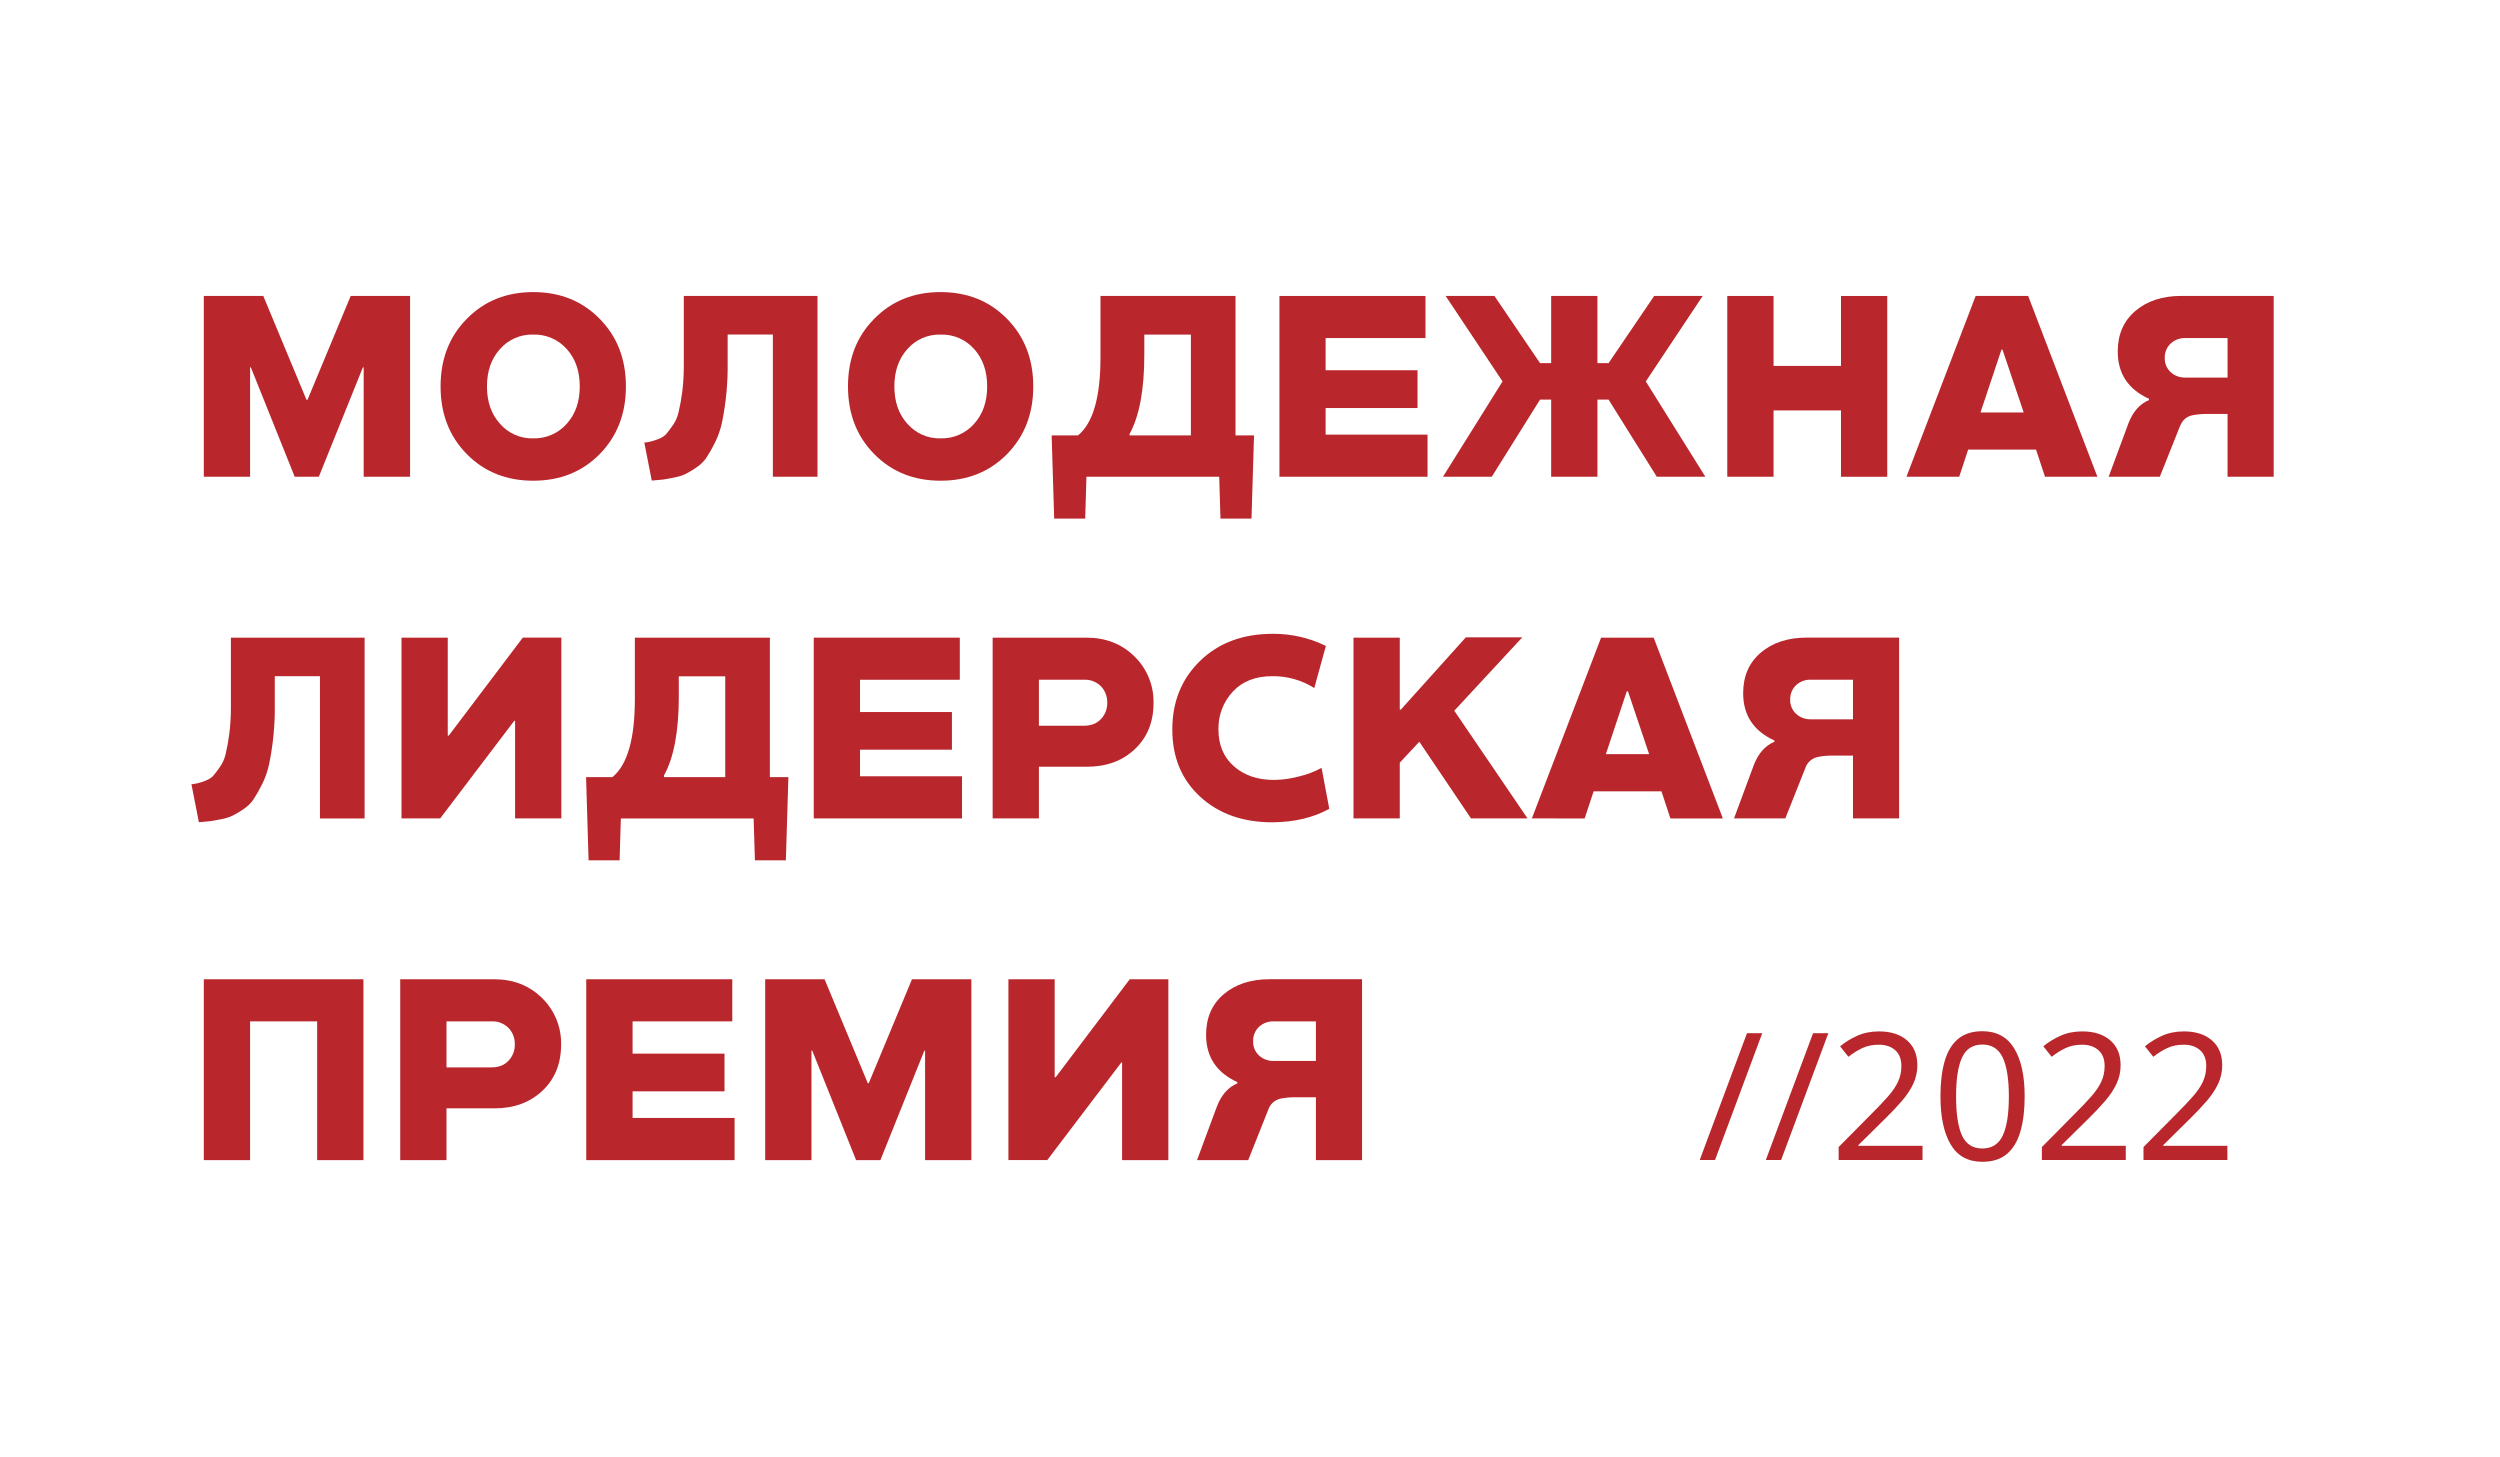
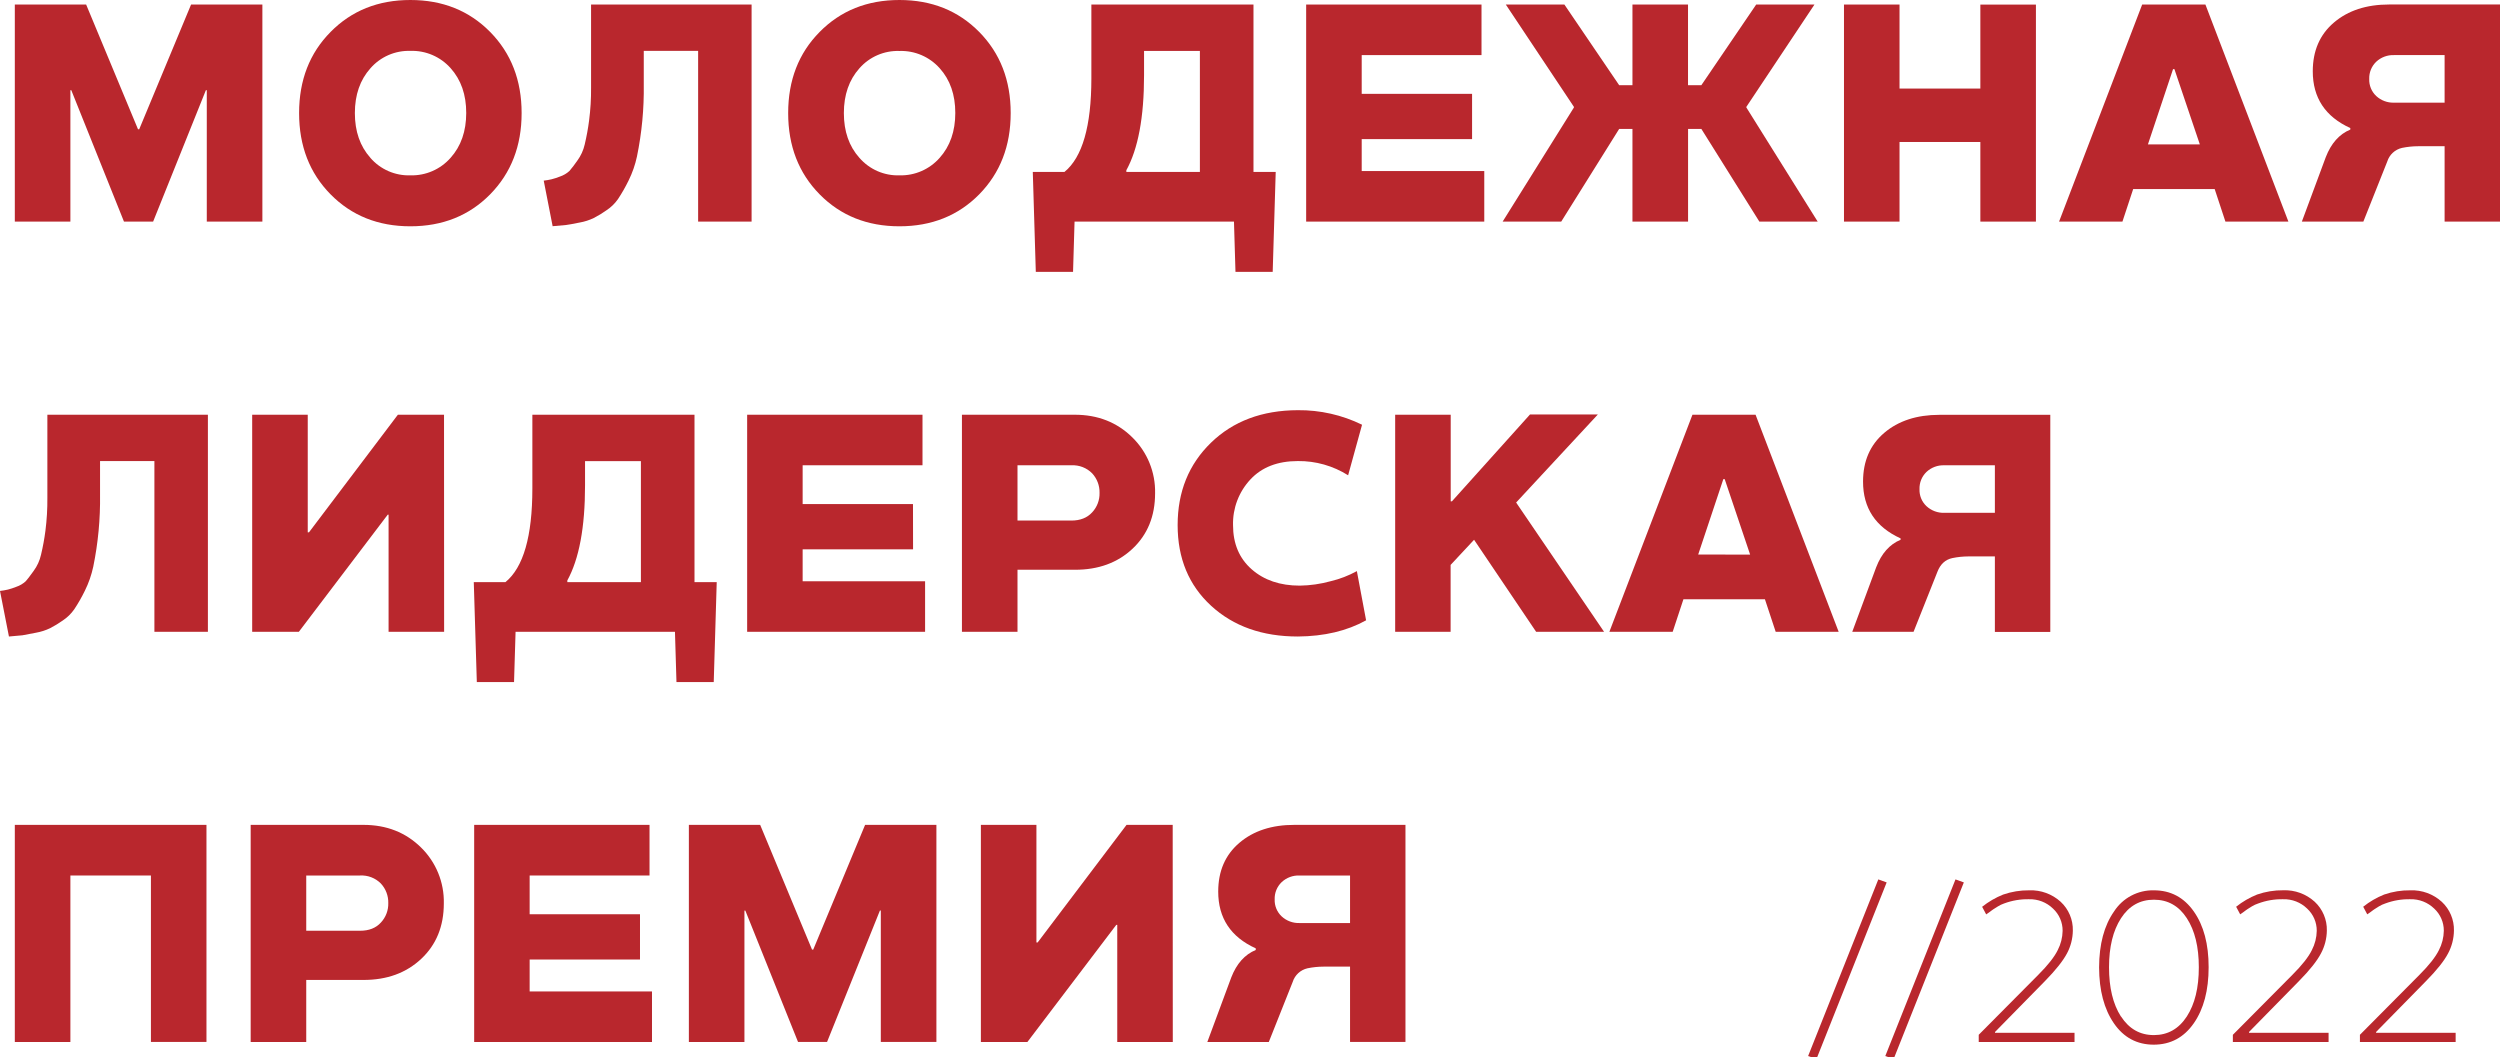
- <svg xmlns="http://www.w3.org/2000/svg" viewBox="0 0 1215.38 707.85">
+ <svg xmlns="http://www.w3.org/2000/svg" viewBox="0 0 1012.28 427.6">
  <defs>
-     <style>.cls-1{opacity:0.5;}.cls-2{font-size:86.37px;font-family:Matahari-300Light, Matahari;font-weight:300;}.cls-2,.cls-3{fill:#b9272d;}</style>
+     <style>.cls-1{opacity:0.5;}.cls-2{fill:#b9272d;}</style>
  </defs>
  <g id="_Слой_4" data-name="&lt;Слой&gt;">
-     <text class="cls-2" transform="translate(825.46 563.95)">//2022</text>
-     <path class="cls-3" d="M121.94,178.57h-.36v53.2H99.08V143.88H128l21,50.5h.49l21-50.5h28.87v87.89H176.8v-53.2h-.37L155,231.77H143.27Z" />
-     <path class="cls-3" d="M226.94,155Q239.68,142,259.24,142T291.54,155q12.75,12.93,12.75,32.85t-12.75,32.92q-12.75,12.93-32.3,12.93t-32.3-12.93q-12.75-12.93-12.75-32.92T226.94,155Zm16.12,51a20.53,20.53,0,0,0,16.18,7.11,20.91,20.91,0,0,0,16.3-7.11q6.31-7,6.31-18.15t-6.31-18.14a20.87,20.87,0,0,0-16.3-7.05,20.61,20.61,0,0,0-16.18,7.05q-6.31,7-6.32,18.14T243.06,206Z" />
-     <path class="cls-3" d="M353.75,162.63V176.3A135,135,0,0,1,351,205.41a42.14,42.14,0,0,1-3.37,9.69,68.83,68.83,0,0,1-4.32,7.57,17.28,17.28,0,0,1-4.63,4.5,42.24,42.24,0,0,1-5.15,3.13,21.53,21.53,0,0,1-5.7,1.84q-4.29.86-5.52,1c-.65.08-2.47.25-5.45.49l-3.62-18.45a26.58,26.58,0,0,0,3.19-.55,26,26,0,0,0,3.37-1.1,10.6,10.6,0,0,0,3.86-2.27,50.53,50.53,0,0,0,3.19-4.17,17.51,17.51,0,0,0,3-6.56,91.49,91.49,0,0,0,1.78-9.68,98.87,98.87,0,0,0,.8-13.36V143.88h65v87.89h-21.7V162.63Z" />
-     <path class="cls-3" d="M425,155Q437.7,142,457.27,142T489.57,155q12.75,12.93,12.75,32.85t-12.75,32.92q-12.75,12.93-32.3,12.93T425,220.74q-12.75-12.93-12.75-32.92T425,155Zm16.12,51a20.53,20.53,0,0,0,16.18,7.11,20.91,20.91,0,0,0,16.3-7.11q6.31-7,6.31-18.15t-6.31-18.14a20.87,20.87,0,0,0-16.3-7.05,20.61,20.61,0,0,0-16.18,7.05q-6.31,7-6.32,18.14T441.09,206Z" />
-     <path class="cls-3" d="M535,143.88h65.65v67.79h9l-1.23,40.45H593.33l-.61-20.35H528.18l-.61,20.35H512.49l-1.23-40.45h12.81Q535,202.78,535,173.79Zm14.16,67.79h29.79v-49H556.31v9.87q0,25.38-7.17,38.43Z" />
-     <path class="cls-3" d="M689.13,198.37H644.45V211.3H694v20.47H622V143.88h71v20.47H644.45V180h44.68Z" />
-     <path class="cls-3" d="M827.77,143.88l-27.58,41.43v.25l28.87,46.21h-23.6L782,194.26h-5.4v37.51H754.1V194.26h-5.4l-23.47,37.51H701.51l28.87-46.21v-.25L702.8,143.88h23.72l22.18,32.67h5.4V143.88h22.49v32.67H782l22.18-32.67Z" />
-     <path class="cls-3" d="M862.22,177.89H895v-34h22.49v87.89H895V199.53H862.22v32.24h-22.5V143.88h22.5Z" />
-     <path class="cls-3" d="M926.82,231.77l33.65-87.89H986l33.65,87.89H994.18l-4.36-13.18h-33l-4.35,13.18Zm57-31.26L973.52,170H973l-10.18,30.52Z" />
-     <path class="cls-3" d="M1044.74,194.5v-.61q-15.2-6.93-15.2-23,0-12.45,8.58-19.74t22.31-7.29h44.93v87.89h-22.43V201.25H1072.2a33.15,33.15,0,0,0-6.5.67q-4.23.92-6,5.52L1050,231.77h-24.88l9.68-26.11Q1038.07,197.26,1044.74,194.5ZM1052.4,174a9,9,0,0,0,2.82,6.87,10.15,10.15,0,0,0,7.23,2.69h20.48V164.35h-20.48a10,10,0,0,0-7.23,2.7A9.21,9.21,0,0,0,1052.4,174Z" />
-     <path class="cls-3" d="M133.59,328.73V342.4a135.1,135.1,0,0,1-2.76,29.11,41.59,41.59,0,0,1-3.37,9.68,67.89,67.89,0,0,1-4.32,7.57,17.46,17.46,0,0,1-4.63,4.51,41.21,41.21,0,0,1-5.15,3.12,21.53,21.53,0,0,1-5.7,1.84q-4.29.86-5.51,1c-.66.09-2.48.25-5.46.5l-3.62-18.45a25.69,25.69,0,0,0,3.19-.56,23.93,23.93,0,0,0,3.37-1.1,10.46,10.46,0,0,0,3.86-2.27,49.27,49.27,0,0,0,3.19-4.16,17.75,17.75,0,0,0,3-6.56,95.19,95.19,0,0,0,1.77-9.69,98.76,98.76,0,0,0,.8-13.36V310h65v87.9h-21.7V328.73Z" />
-     <path class="cls-3" d="M272.9,397.87H250.41V350.42H250l-36,47.45H195.19V310h22.49V357.6h.49l36-47.63H272.9Z" />
-     <path class="cls-3" d="M308.64,310h65.64v67.79h9l-1.23,40.45H367l-.62-20.34H301.83l-.61,20.34H286.14l-1.22-40.45h12.81q10.9-8.88,10.91-37.88Zm14.15,67.79h29.79v-49H330v9.87Q330,364,322.79,377Z" />
-     <path class="cls-3" d="M462.78,364.46H418.1v12.93h49.59v20.48H395.61V310h71v20.47H418.1v15.69h44.68Z" />
-     <path class="cls-3" d="M528.24,372.74H505.07v25.13H482.58V310h45.66q14,0,23.29,9.13a30.72,30.72,0,0,1,9.26,22.68q0,13.86-9.14,22.44T528.24,372.74Zm-1.35-42.3H505.07v22.38h21.82c3.6,0,6.4-1.11,8.4-3.31a11.1,11.1,0,0,0,3-7.91,11.24,11.24,0,0,0-3-7.91A11,11,0,0,0,526.89,330.44Z" />
-     <path class="cls-3" d="M619.38,379.17a49.3,49.3,0,0,0,12.44-1.78,42.42,42.42,0,0,0,10.67-4.1l3.74,19.92q-11.6,6.44-27.65,6.56-21.57,0-35.12-12.45t-13.54-32.67q0-20.22,13.48-33.34t35.18-13.18a57.67,57.67,0,0,1,26,5.89l-5.64,20.47a37.34,37.34,0,0,0-20.35-5.76q-12.32,0-19.24,7.48a26.11,26.11,0,0,0-7,18.44q0,11.28,7.54,17.9T619.38,379.17Z" />
-     <path class="cls-3" d="M712.61,309.85h27.45L707,345.52l35.61,52.35H715.12L690,360.6l-9.5,10.17v27.1H658V310h22.5V345H681Z" />
-     <path class="cls-3" d="M744.72,397.87,778.37,310h25.56l33.65,87.9h-25.5l-4.35-13.18h-33l-4.35,13.18Zm57-31.26-10.29-30.53h-.56L780.7,366.61Z" />
-     <path class="cls-3" d="M862.64,360.6V360q-15.2-6.93-15.2-23,0-12.44,8.58-19.73t22.31-7.3h44.93v87.9H900.83V367.34H890.1a33,33,0,0,0-6.49.68,8.14,8.14,0,0,0-6,5.51l-9.68,24.34H843l9.68-26.12Q856,363.37,862.64,360.6Zm7.67-20.47a8.94,8.94,0,0,0,2.81,6.86,10.2,10.2,0,0,0,7.24,2.7h20.47V330.44H880.36a10.05,10.05,0,0,0-7.24,2.7A9.24,9.24,0,0,0,870.31,340.13Z" />
-     <path class="cls-3" d="M99.08,476.07h77.6V564h-22.5V496.54h-32.6V564H99.08Z" />
-     <path class="cls-3" d="M240.24,538.83H217.07V564h-22.5V476.07h45.67q14,0,23.29,9.13a30.71,30.71,0,0,1,9.25,22.68q0,13.85-9.13,22.43T240.24,538.83Zm-1.35-42.29H217.07v22.37h21.82q5.38,0,8.39-3.31a11.05,11.05,0,0,0,3-7.91,11.18,11.18,0,0,0-3-7.9A11,11,0,0,0,238.89,496.54Z" />
-     <path class="cls-3" d="M352.22,530.56H307.53v12.93h49.59V564H285V476.07h71v20.47H307.53v15.69h44.69Z" />
-     <path class="cls-3" d="M394.87,510.76h-.37V564H372V476.07h28.87l21,50.5h.49l21-50.5h28.87V564H449.73v-53.2h-.37L428,564H416.2Z" />
-     <path class="cls-3" d="M568,564h-22.5V516.52h-.36l-36,47.44H490.24V476.07h22.49v47.62h.49l36-47.62H568Z" />
-     <path class="cls-3" d="M601.54,526.69v-.61q-15.19-6.93-15.2-23,0-12.45,8.58-19.74t22.31-7.29h44.93V564H639.73V533.44H629a33,33,0,0,0-6.49.67,8.13,8.13,0,0,0-6,5.52L606.82,564H581.93l9.68-26.11Q594.87,529.45,601.54,526.69Zm7.67-20.47a9,9,0,0,0,2.81,6.87,10.19,10.19,0,0,0,7.24,2.69h20.47V496.54H619.26a10.05,10.05,0,0,0-7.24,2.7A9.24,9.24,0,0,0,609.21,506.22Z" />
+     <path class="cls-2" d="M732.13,427.6l28.42-71.52,3.38,1.22L735.5,428.82Z" />
+     <path class="cls-2" d="M763.38,427.6l28.42-71.52,3.38,1.22-28.43,71.52Z" />
+     <path class="cls-2" d="M828,397.28l-20.2,20.58v.34H840v3.71H801.21V419l24.08-24.25q5.87-5.87,7.89-10a17.64,17.64,0,0,0,2-7.84,12.13,12.13,0,0,0-3.88-9,13.37,13.37,0,0,0-9.74-3.8,27.22,27.22,0,0,0-10.12,1.73A12,12,0,0,0,809,367c-.84.5-1.45.88-1.81,1.14-.06,0-.28.18-.66.46l-1.07.8-1.23.85-1.64-3.08a33.73,33.73,0,0,1,8.48-4.94,31.21,31.21,0,0,1,10.62-1.73,17.9,17.9,0,0,1,12.7,4.64,15.44,15.44,0,0,1,4.93,11.68,20.2,20.2,0,0,1-2.36,9.2Q834.53,390.61,828,397.28Z" />
+     <path class="cls-2" d="M856,369.06a18.69,18.69,0,0,1,16.15-8.56q10.13,0,16.15,8.56t6,22.61q0,14-6,22.65T872.1,423q-10.2,0-16.15-8.64t-6-22.65Q850,377.63,856,369.06Zm2.82,42.51q4.9,7.56,13.33,7.55t13.33-7.55q4.85-7.5,4.85-19.9t-4.85-19.86q-4.86-7.51-13.33-7.51t-13.33,7.51q-4.85,7.5-4.85,19.86T858.77,411.57Z" />
+     <path class="cls-2" d="M930.85,397.28l-20.2,20.58v.34h32.22v3.71H904.11V419l24.08-24.25q5.87-5.87,7.89-10a17.64,17.64,0,0,0,2-7.84,12.13,12.13,0,0,0-3.88-9,13.37,13.37,0,0,0-9.74-3.8,27.22,27.22,0,0,0-10.12,1.73,12,12,0,0,0-2.49,1.14c-.84.5-1.45.88-1.81,1.14-.06,0-.28.18-.66.46l-1.07.8-1.23.85-1.64-3.08a33.73,33.73,0,0,1,8.48-4.94,31.21,31.21,0,0,1,10.62-1.73,17.9,17.9,0,0,1,12.7,4.64,15.44,15.44,0,0,1,4.93,11.68,20.2,20.2,0,0,1-2.36,9.2Q937.43,390.61,930.85,397.28Z" />
+     <path class="cls-2" d="M982.3,397.28l-20.2,20.58v.34h32.22v3.71H955.56V419l24.08-24.25q5.86-5.87,7.89-10a17.64,17.64,0,0,0,2-7.84,12.13,12.13,0,0,0-3.88-9,13.37,13.37,0,0,0-9.74-3.8,27.22,27.22,0,0,0-10.12,1.73,12,12,0,0,0-2.49,1.14c-.84.5-1.45.88-1.81,1.14-.06,0-.28.18-.66.46l-1.07.8-1.23.85-1.64-3.08a33.73,33.73,0,0,1,8.48-4.94A31.21,31.21,0,0,1,976,360.5a17.9,17.9,0,0,1,12.7,4.64,15.44,15.44,0,0,1,4.93,11.68,20.2,20.2,0,0,1-2.36,9.2Q988.88,390.61,982.3,397.28Z" />
+     <path class="cls-2" d="M28.87,36.53H28.5v53.2H6V1.84H34.88l21,50.5h.49l21-50.5h28.87V89.73H83.73V36.53h-.37L62,89.73H50.2Z" />
+     <path class="cls-2" d="M133.86,12.93Q146.61,0,166.16,0t32.3,12.93q12.75,12.93,12.75,32.86T198.46,78.7q-12.75,12.93-32.3,12.93T133.86,78.7q-12.75-12.93-12.75-32.91T133.86,12.93Zm16.12,51A20.55,20.55,0,0,0,166.16,71a20.91,20.91,0,0,0,16.3-7.11q6.31-7.05,6.32-18.14t-6.32-18.15a20.86,20.86,0,0,0-16.3-7A20.62,20.62,0,0,0,150,27.64q-6.31,7.05-6.31,18.15T150,63.93Z" />
+     <path class="cls-2" d="M260.67,20.59V34.26a135.2,135.2,0,0,1-2.76,29.12,41.59,41.59,0,0,1-3.37,9.68,65.7,65.7,0,0,1-4.32,7.57,17.13,17.13,0,0,1-4.63,4.5,41,41,0,0,1-5.14,3.13,21.53,21.53,0,0,1-5.7,1.84c-2.87.57-4.7.92-5.52,1-.66.08-2.47.25-5.46.49l-3.61-18.45a26.23,26.23,0,0,0,3.18-.55,25.89,25.89,0,0,0,3.38-1.1,10.78,10.78,0,0,0,3.86-2.27,51.24,51.24,0,0,0,3.18-4.17,17.68,17.68,0,0,0,3-6.56,94.42,94.42,0,0,0,1.77-9.68,97.16,97.16,0,0,0,.8-13.36V1.84h65V89.73H282.68V20.59Z" />
+     <path class="cls-2" d="M331.89,12.93Q344.64,0,364.19,0t32.3,12.93q12.75,12.93,12.75,32.86T396.49,78.7q-12.75,12.93-32.3,12.93T331.89,78.7q-12.75-12.93-12.75-32.91T331.89,12.93Zm16.12,51A20.55,20.55,0,0,0,364.19,71a20.93,20.93,0,0,0,16.31-7.11q6.3-7.05,6.31-18.14T380.5,27.64a20.89,20.89,0,0,0-16.31-7A20.62,20.62,0,0,0,348,27.64q-6.31,7.05-6.31,18.15T348,63.93Z" />
+     <path class="cls-2" d="M441.91,1.84h65.64V69.63h9l-1.22,40.45H500.26l-.61-20.35H435.1l-.61,20.35H419.41l-1.22-40.45H431q10.9-8.89,10.91-37.88Zm14.16,67.79h29.78v-49H463.24v9.87q0,25.38-7.17,38.43Z" />
+     <path class="cls-2" d="M596.06,56.33H551.37V69.26H601V89.73H528.88V1.84h71V22.31H551.37V38h44.69Z" />
+     <path class="cls-2" d="M734.7,1.84,707.12,43.27v.25L736,89.73H712.39L688.91,52.22h-5.39V89.73H661V52.22h-5.39L632.16,89.73H608.44L637.3,43.52v-.25L609.72,1.84h23.72l22.19,32.67H661V1.84h22.5V34.51h5.39L711.1,1.84Z" />
+     <path class="cls-2" d="M769.14,35.86h32.73v-34h22.5V89.73h-22.5V57.49H769.14V89.73H746.65V1.84h22.49Z" />
+     <path class="cls-2" d="M833.74,89.73,867.39,1.84H893L926.6,89.73H901.1l-4.35-13.18h-33l-4.35,13.18Zm57-31.26L880.45,28h-.56L869.72,58.47Z" />
+     <path class="cls-2" d="M951.67,52.47v-.62q-15.21-6.91-15.2-23,0-12.45,8.58-19.74t22.31-7.29h44.92V89.73H989.85V59.21H979.12a33,33,0,0,0-6.49.67,8.17,8.17,0,0,0-6,5.52l-9.68,24.33H932.05l9.69-26.11Q945,55.22,951.67,52.47ZM959.33,32a9,9,0,0,0,2.82,6.87,10.16,10.16,0,0,0,7.23,2.7h20.47V22.31H969.38a10,10,0,0,0-7.23,2.7A9.22,9.22,0,0,0,959.33,32Z" />
+     <path class="cls-2" d="M40.51,186.69v13.67a135.79,135.79,0,0,1-2.75,29.11,41.86,41.86,0,0,1-3.38,9.69,65.41,65.41,0,0,1-4.32,7.56,17.27,17.27,0,0,1-4.62,4.51,43.56,43.56,0,0,1-5.15,3.13,21.93,21.93,0,0,1-5.7,1.83c-2.86.58-4.7.92-5.52,1.05-.65.08-2.47.24-5.45.49L0,239.28a29,29,0,0,0,3.19-.55,26.66,26.66,0,0,0,3.37-1.11,10.55,10.55,0,0,0,3.86-2.27q.86-.91,3.19-4.16a17.58,17.58,0,0,0,3-6.56,94.38,94.38,0,0,0,1.78-9.69,98.9,98.9,0,0,0,.79-13.36V167.93h65v87.9H62.52V186.69Z" />
+     <path class="cls-2" d="M179.83,255.83H157.34V208.39H157l-36,47.44H102.11v-87.9h22.5v47.63h.49l36-47.63h18.69Z" />
+     <path class="cls-2" d="M215.56,167.93h65.65v67.79h9L289,276.18H273.91l-.61-20.35H208.76l-.62,20.35H193.07l-1.23-40.46h12.81q10.9-8.88,10.91-37.88Zm14.16,67.79h29.79v-49H236.89v9.87q0,25.37-7.17,38.43Z" />
+     <path class="cls-2" d="M369.71,222.42H325v12.93h49.58v20.48H302.53v-87.9h71V188.4H325v15.7h44.68Z" />
+     <path class="cls-2" d="M435.17,230.7H412v25.13H389.5v-87.9h45.67q14,0,23.29,9.14a30.7,30.7,0,0,1,9.25,22.67q0,13.86-9.13,22.44T435.17,230.7Zm-1.35-42.3H412v22.38h21.82c3.59,0,6.39-1.11,8.4-3.31a11.1,11.1,0,0,0,3-7.91,11.25,11.25,0,0,0-3-7.91A11,11,0,0,0,433.82,188.4Z" />
+     <path class="cls-2" d="M526.31,237.13a49.36,49.36,0,0,0,12.44-1.78,42.33,42.33,0,0,0,10.66-4.1l3.74,19.92q-11.58,6.44-27.64,6.56-21.57,0-35.12-12.45t-13.55-32.66q0-20.24,13.49-33.35t35.18-13.18a57.83,57.83,0,0,1,26,5.89l-5.64,20.47a37.36,37.36,0,0,0-20.35-5.76q-12.32,0-19.25,7.48a26.15,26.15,0,0,0-7,18.45q0,11.26,7.54,17.89T526.31,237.13Z" />
+     <path class="cls-2" d="M619.53,167.81H647l-33.1,35.67,35.61,52.35H622l-25.13-37.27-9.5,10.18v27.09H564.92v-87.9h22.49V203h.49Z" />
+     <path class="cls-2" d="M651.65,255.83l33.64-87.9h25.56l33.65,87.9H719l-4.36-13.18h-33l-4.35,13.18Zm57-31.26L698.35,194h-.55l-10.18,30.53Z" />
+     <path class="cls-2" d="M769.57,218.56V218q-15.21-6.93-15.2-23,0-12.44,8.58-19.73t22.31-7.3h44.93v87.9H807.75V225.3H797a33.1,33.1,0,0,0-6.5.68q-4.23.92-6,5.51l-9.68,24.34H750l9.68-26.11Q762.9,221.32,769.57,218.56Zm7.66-20.47a8.94,8.94,0,0,0,2.82,6.86,10.16,10.16,0,0,0,7.23,2.7h20.47V188.4H787.28a10,10,0,0,0-7.23,2.7A9.24,9.24,0,0,0,777.23,198.09Z" />
+     <path class="cls-2" d="M6,334H83.6v87.89H61.11V354.5H28.5v67.42H6Z" />
+     <path class="cls-2" d="M147.16,396.79H124v25.13H101.5V334h45.66q14,0,23.29,9.13a30.72,30.72,0,0,1,9.26,22.68q0,13.85-9.14,22.43T147.16,396.79Zm-1.35-42.29H124v22.37h21.82q5.4,0,8.4-3.31a11.09,11.09,0,0,0,3-7.91,11.21,11.21,0,0,0-3-7.9A11,11,0,0,0,145.81,354.5Z" />
+     <path class="cls-2" d="M259.14,388.52H214.46v12.93H264v20.47H192V334h71V354.5H214.46v15.69h44.68Z" />
+     <path class="cls-2" d="M301.8,368.72h-.37v53.2h-22.5V334H307.8l21,50.5h.49l21-50.5h28.87v87.89H356.65v-53.2h-.36l-21.4,53.2H323.13Z" />
+     <path class="cls-2" d="M474.88,421.92H452.39V374.48H452l-36,47.44H397.17V334h22.49v47.62h.49l36-47.62h18.69Z" />
+     <path class="cls-2" d="M508.47,384.66V384q-15.21-6.92-15.2-23,0-12.45,8.58-19.74T524.16,334h44.93v87.89H546.65V391.4H535.93a33.07,33.07,0,0,0-6.5.67,8.17,8.17,0,0,0-6,5.52l-9.68,24.33H488.86l9.68-26.11Q501.79,387.41,508.47,384.66Zm7.66-20.48a9,9,0,0,0,2.82,6.87,10.16,10.16,0,0,0,7.23,2.7h20.47V354.5H526.18a10,10,0,0,0-7.23,2.7A9.22,9.22,0,0,0,516.13,364.18Z" />
  </g>
</svg>
